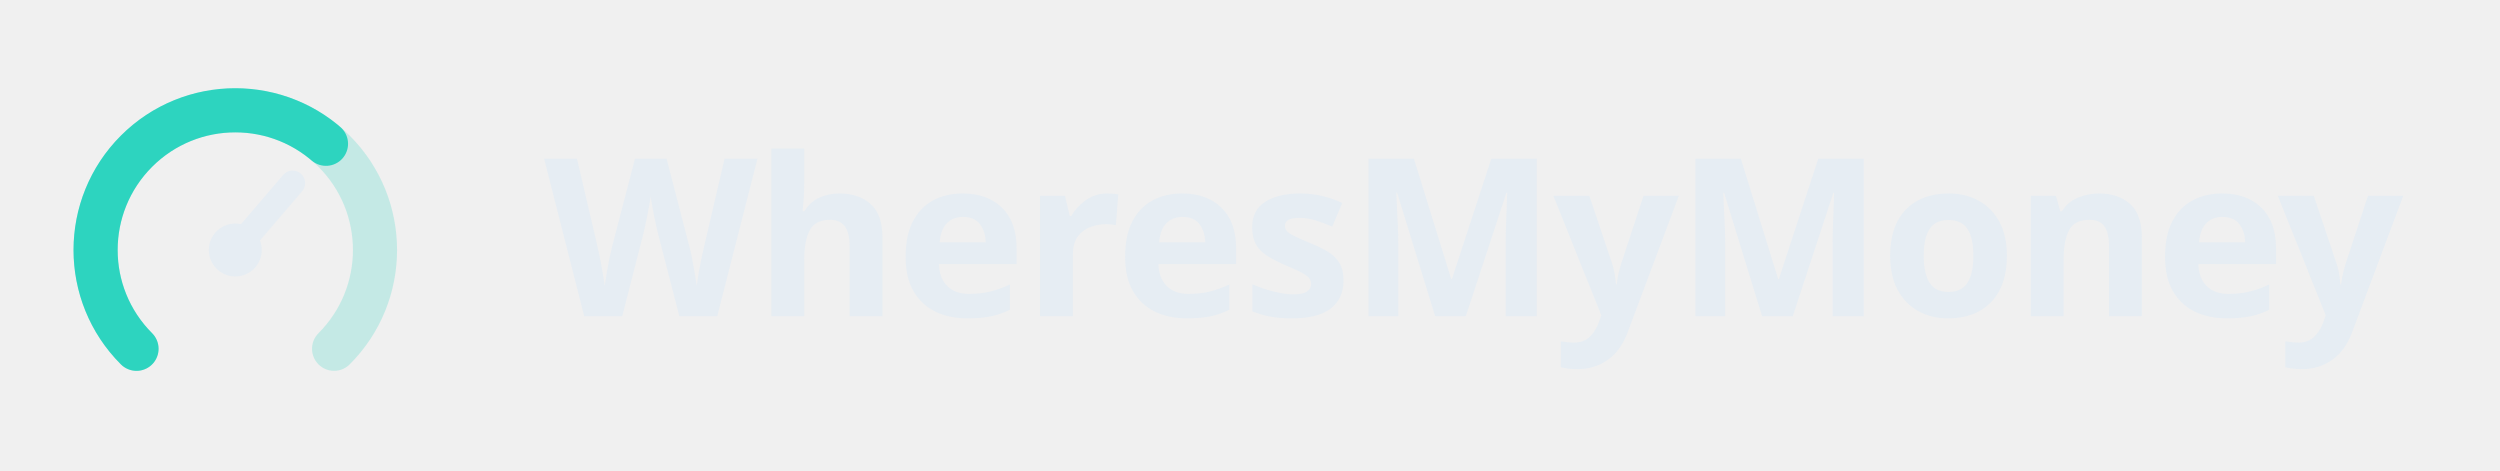
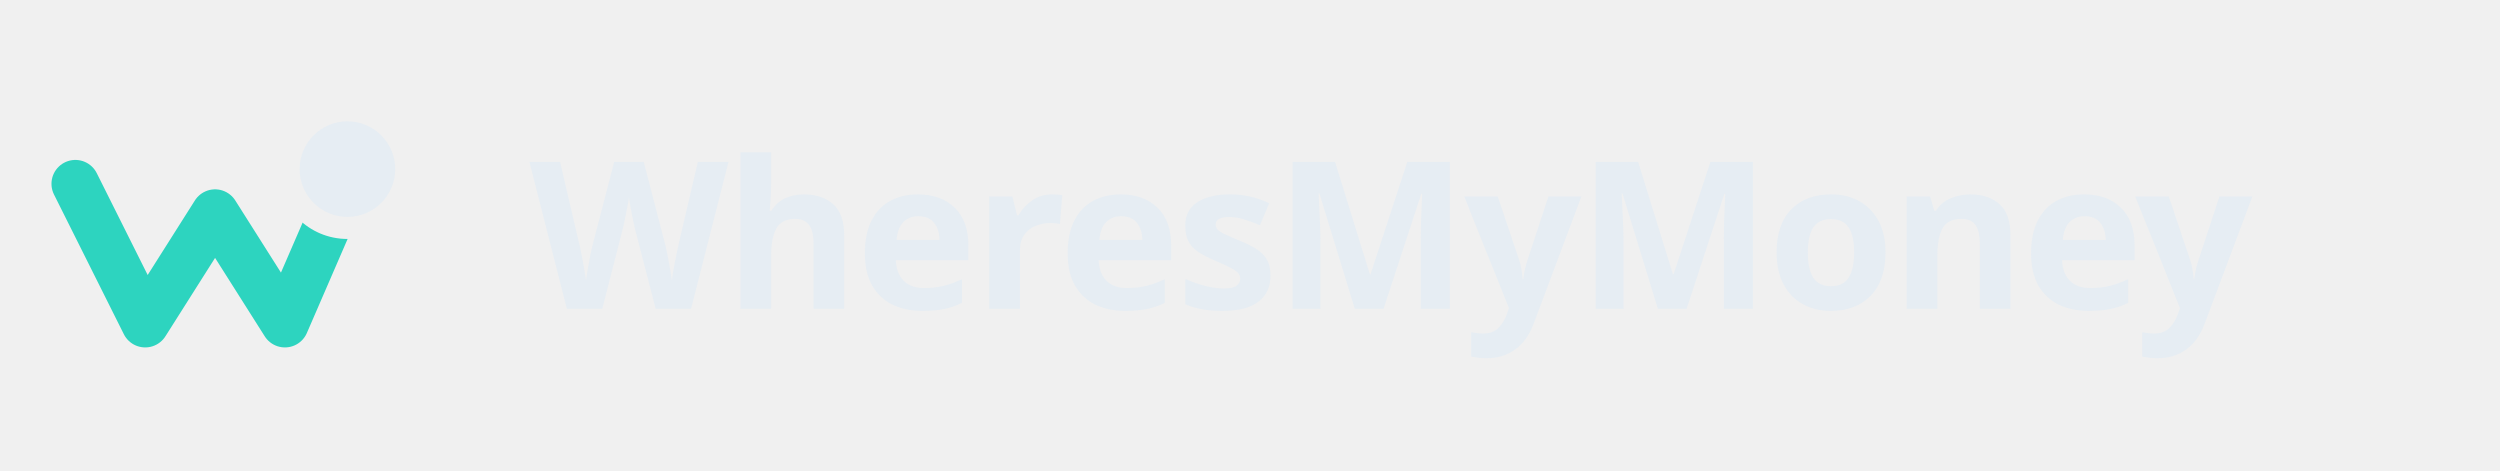
<svg xmlns="http://www.w3.org/2000/svg" viewBox="0 0 340 64" width="340" height="64" role="img" aria-label="WheresMyMoney">
-   <circle cx="32" cy="34" r="19" fill="none" stroke="rgba(45,212,191,.22)" stroke-width="6" stroke-linecap="round" stroke-dasharray="89.54 119.38" transform="rotate(135 32 34)" />
-   <circle cx="32" cy="34" r="19" fill="none" stroke="#2dd4bf" stroke-width="6" stroke-linecap="round" stroke-dasharray="58.2 119.38" transform="rotate(135 32 34)" />
-   <path d="M32 34L39.8 24.9" stroke="#e6edf3" stroke-width="3.4" stroke-linecap="round" />
-   <circle cx="32" cy="34" r="3.6" fill="#e6edf3" />
-   <text x="74" y="43" font-family="IBM Plex Sans, system-ui, sans-serif" font-weight="600" font-size="30" letter-spacing="-0.45" fill="#e6edf3">WheresMyMoney</text>
+   <defs>
+     <mask id="t" maskUnits="userSpaceOnUse" x="-20" y="-20" width="104" height="104">
+       <rect x="-20" y="-20" width="104" height="104" fill="#fff" />
+       <circle cx="50" cy="21" r="9.5" fill="#000" />
+     </mask>
+   </defs>
+   <g transform="translate(-2.75 2)">
+     <path d="M13 23L22.5 42L32 27L41.5 42L48 27" fill="none" stroke="#2dd4bf" stroke-width="6.5" stroke-linecap="round" stroke-linejoin="round" mask="url(#t)" />
+     <circle cx="50" cy="21" r="6.5" fill="#e6edf3" />
+   </g>
+   <text x="72" y="42" font-family="Sora, system-ui, sans-serif" font-weight="600" font-size="28" letter-spacing="-0.56" fill="#e6edf3">WheresMyMoney</text>
</svg>
